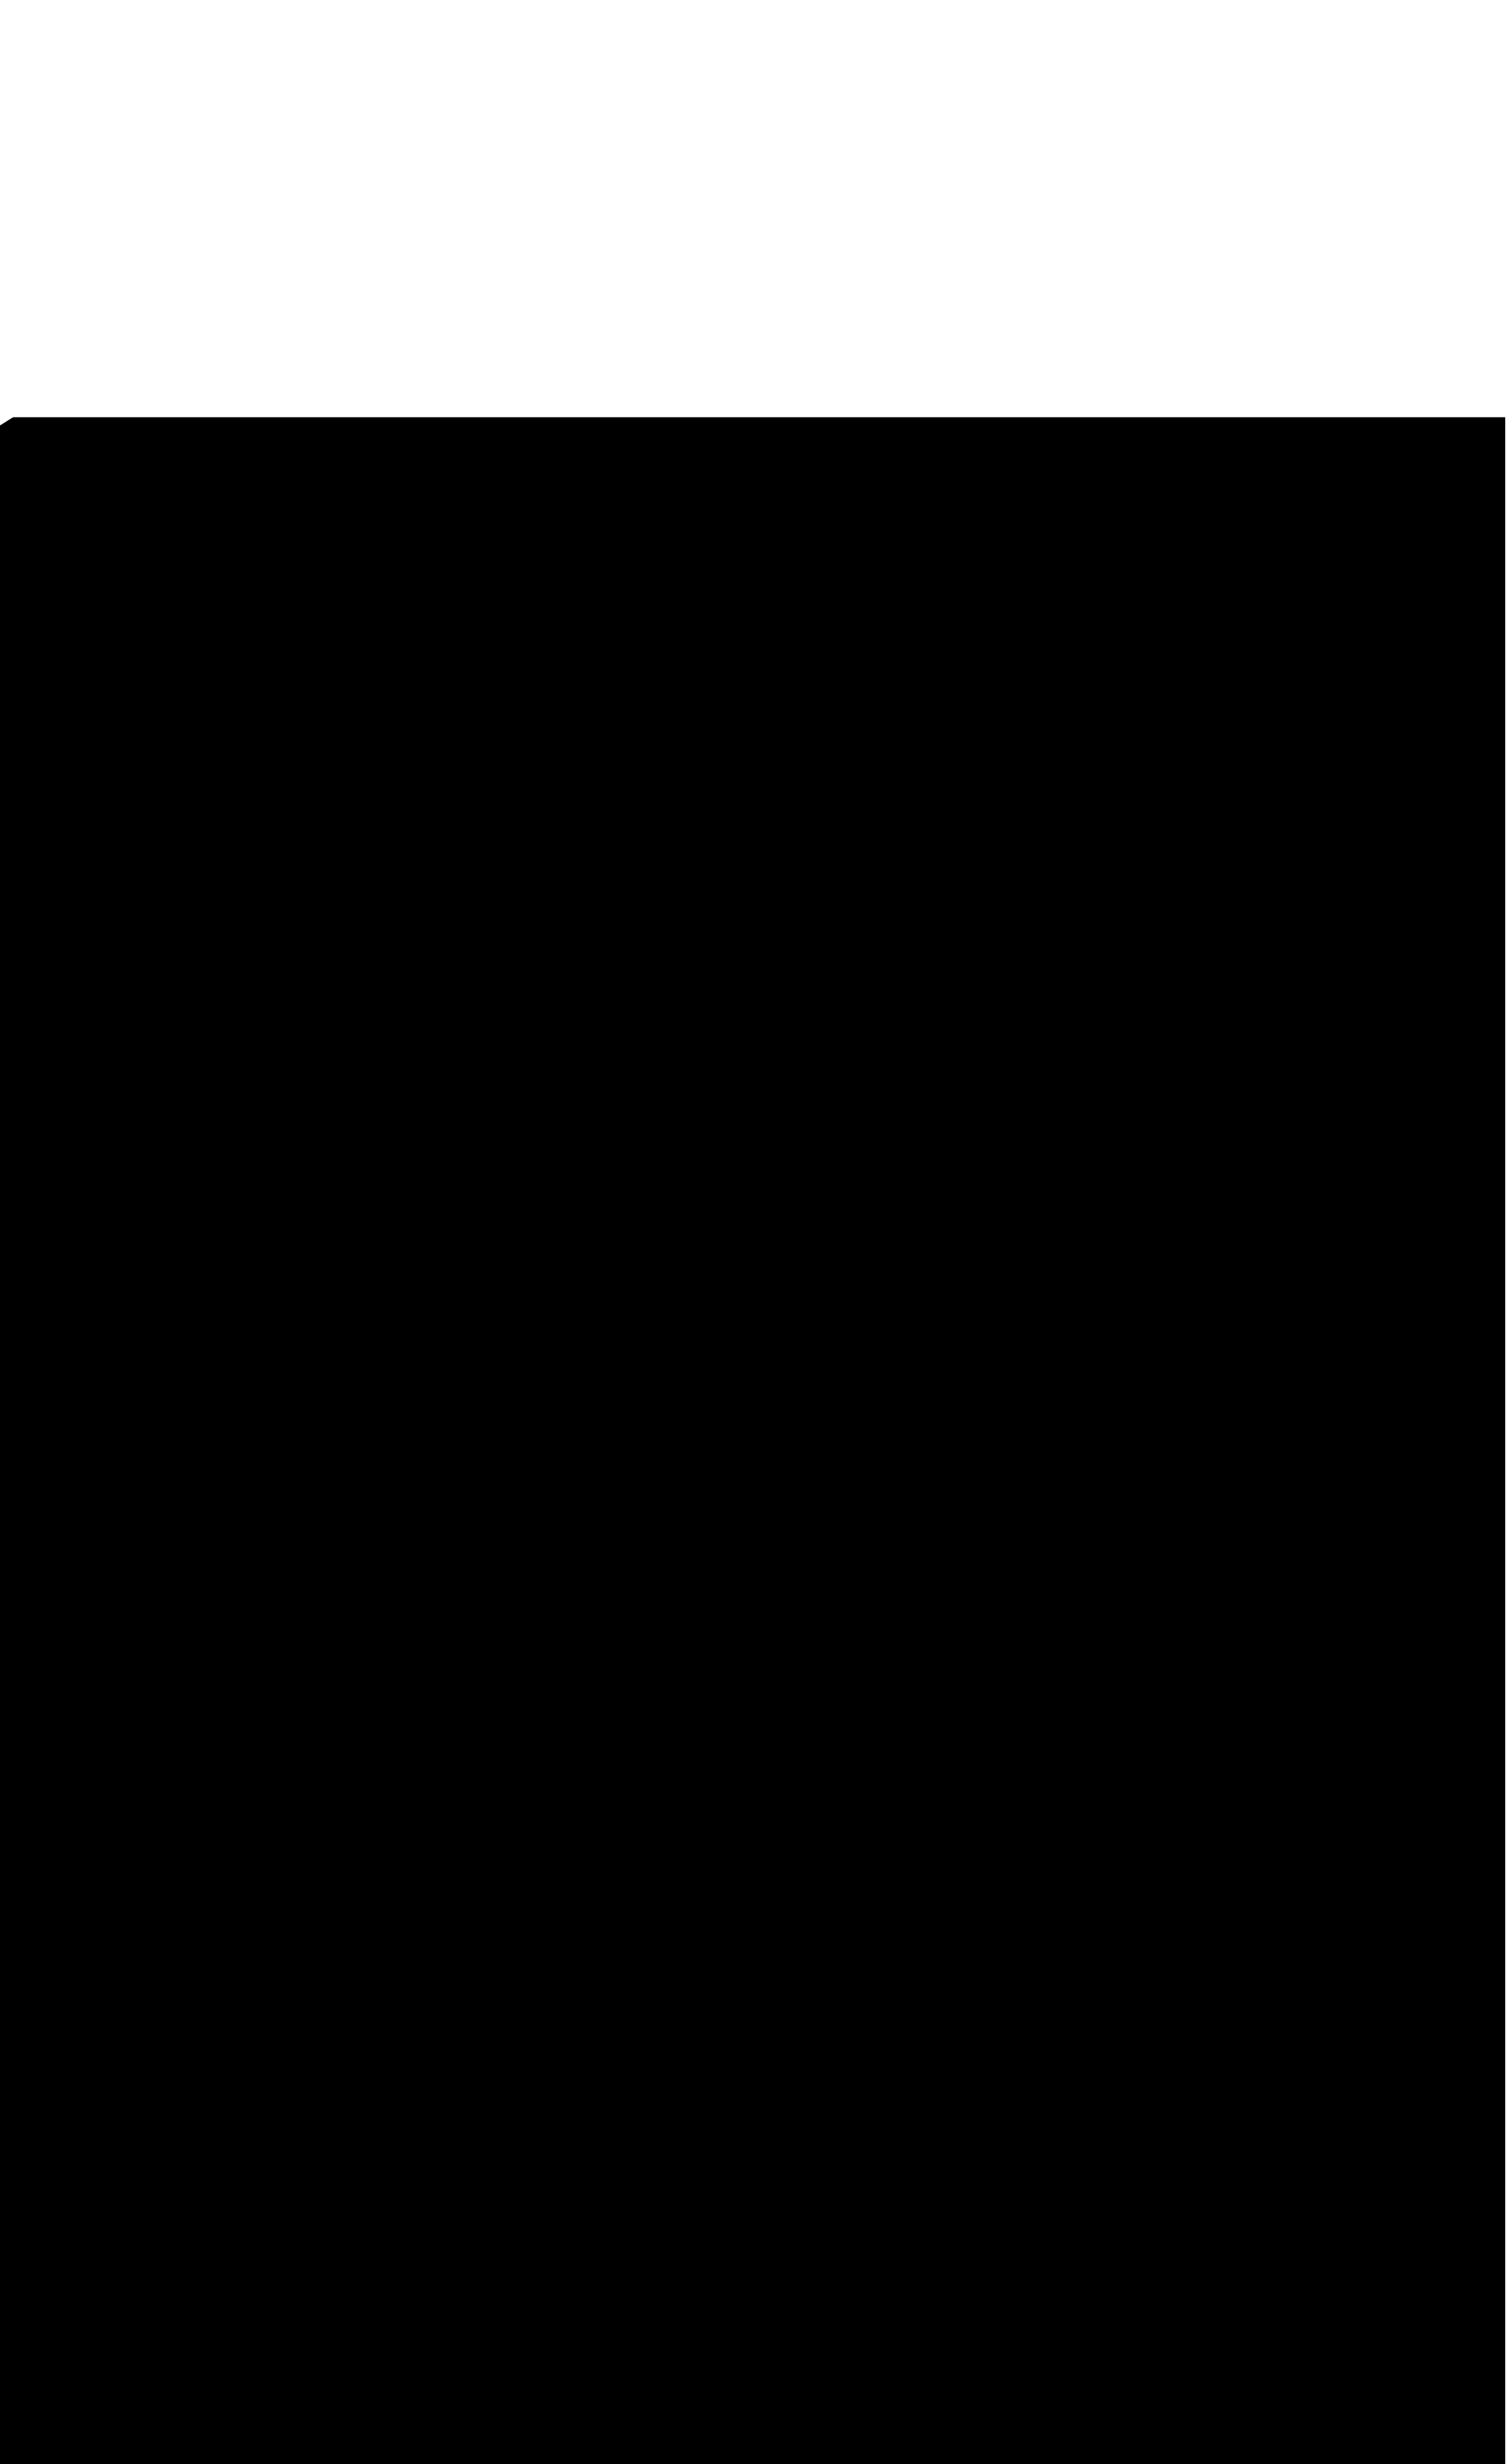
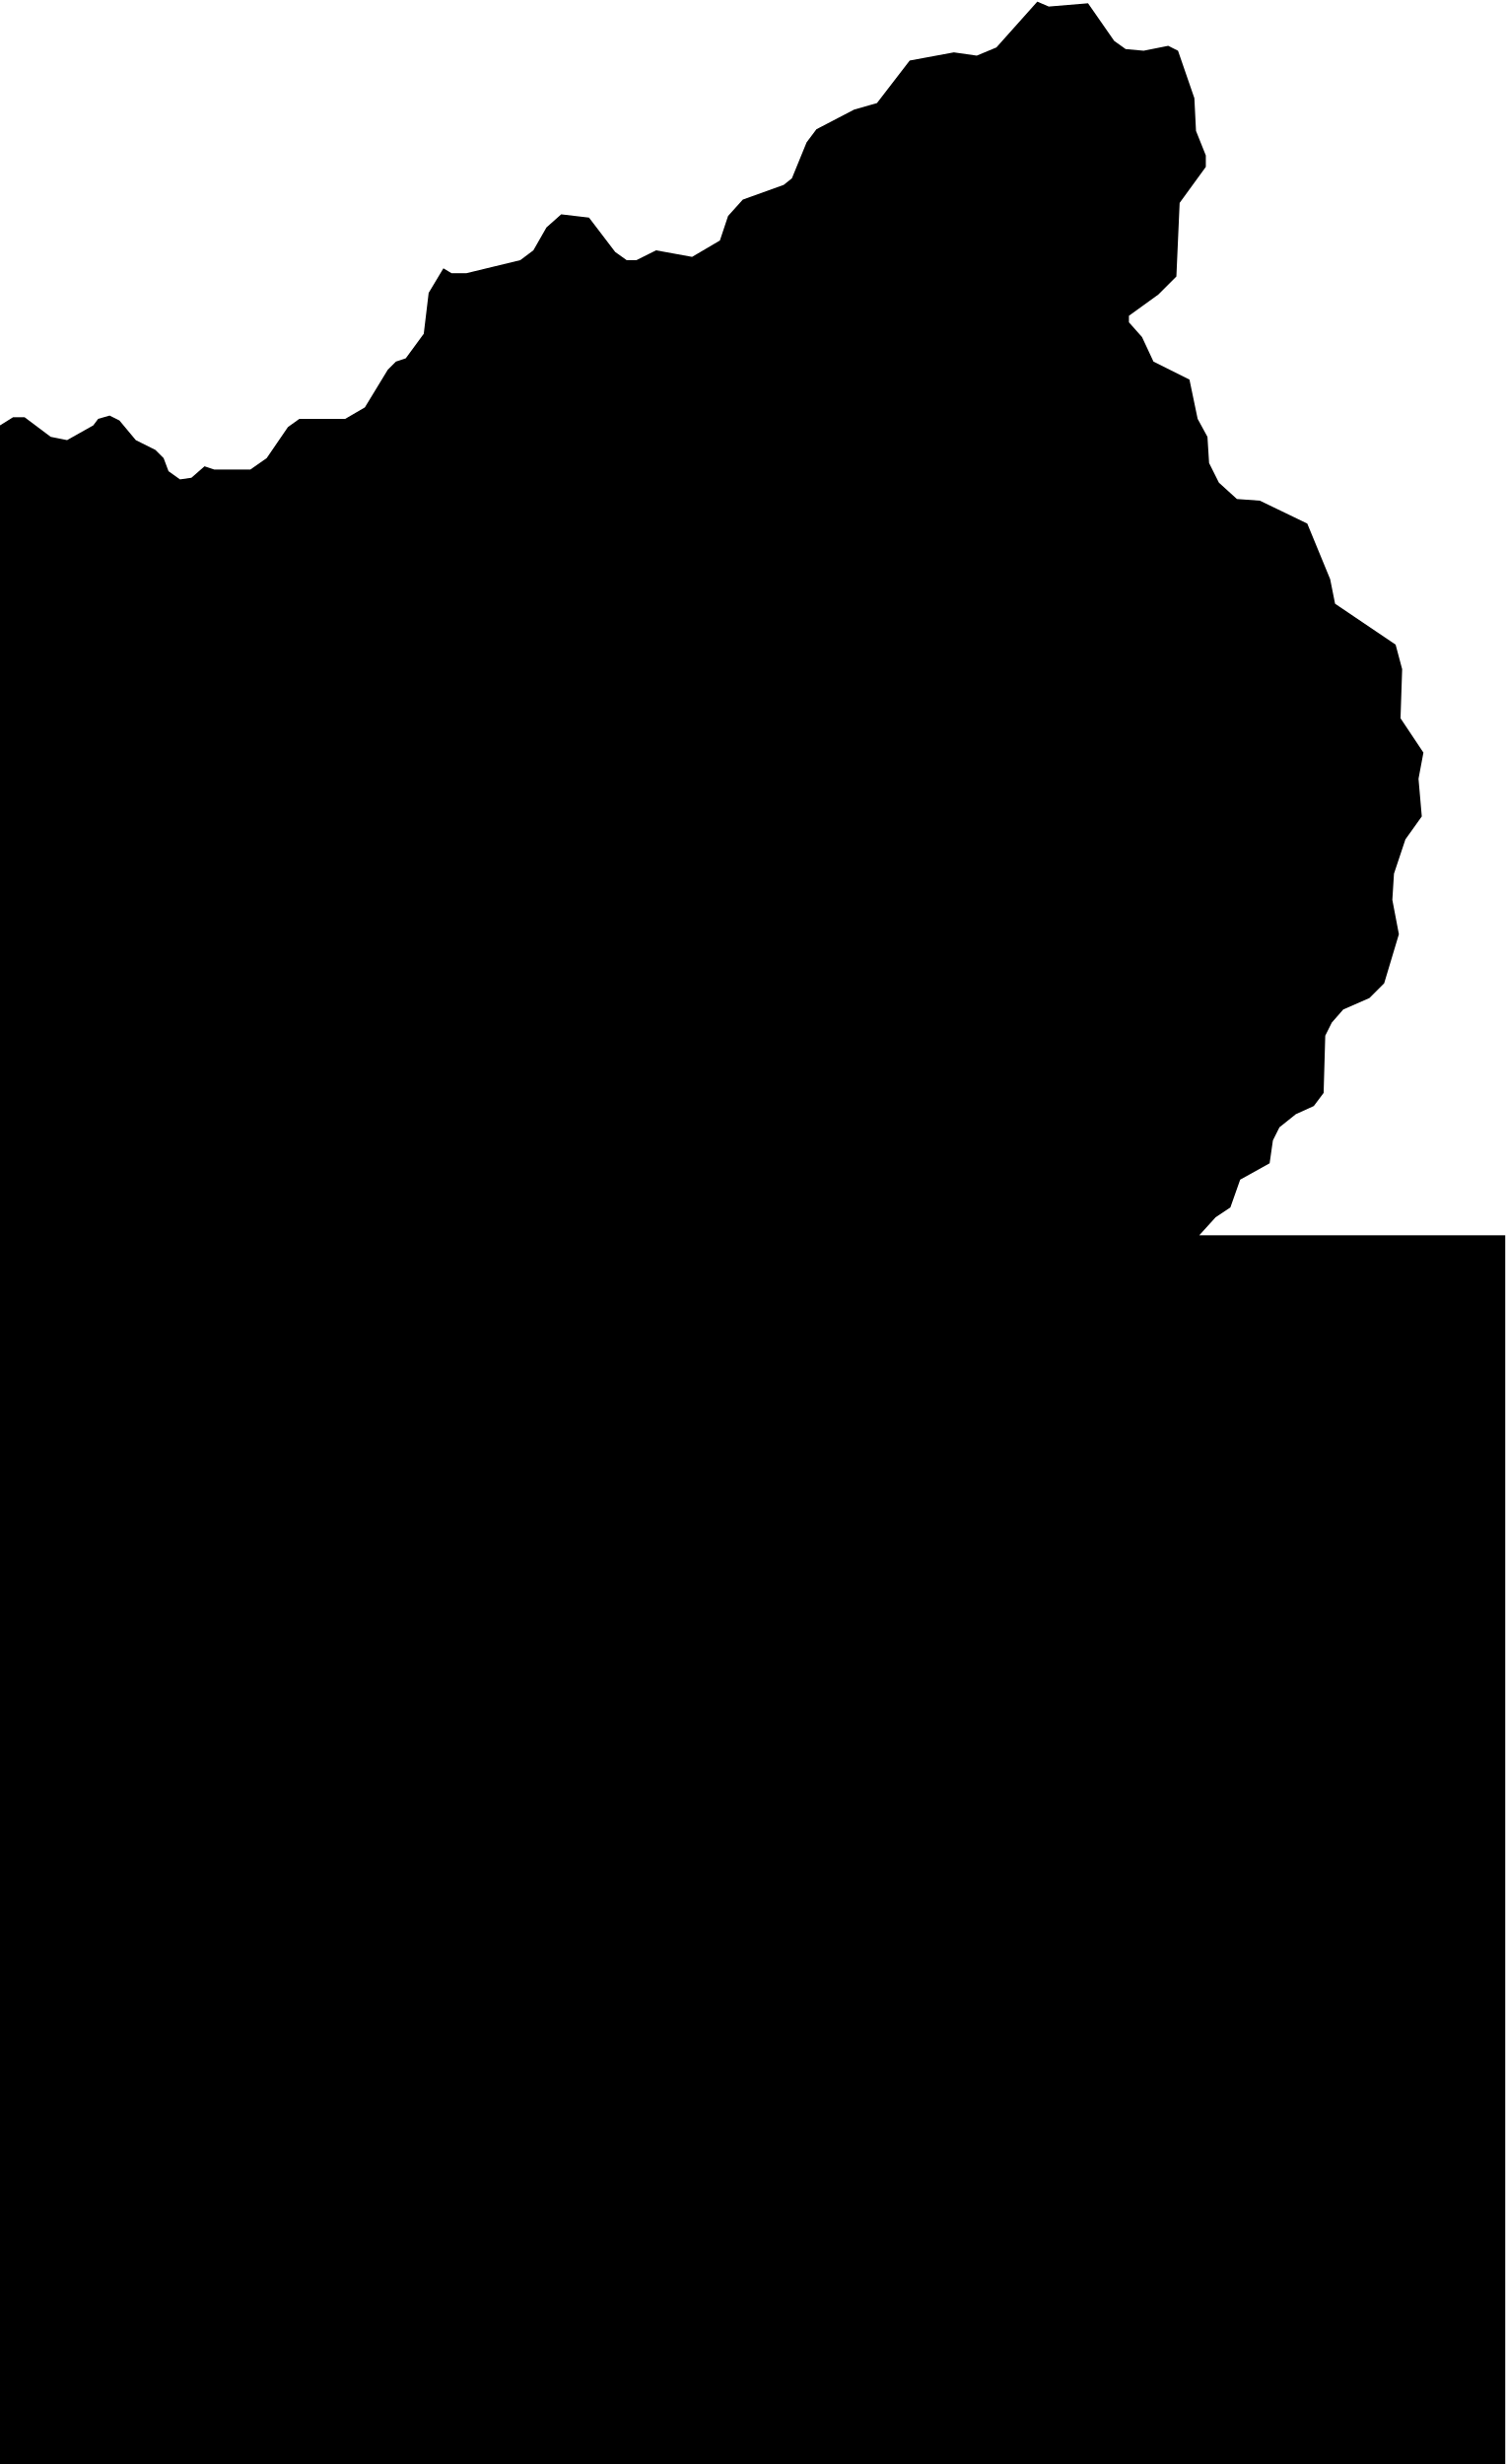
<svg xmlns="http://www.w3.org/2000/svg" viewBox="0 0 920 1506">
-   <path d="M 632,0 L 610,26 L 597,32 L 580,31 L 566,35 L 555,35 L 548,41 L 534,62 L 530,64 L 525,63 L 512,72 L 496,78 L 492,83 L 491,91 L 484,105 L 476,112 L 453,120 L 448,124 L 438,146 L 423,155 L 398,152 L 388,157 L 383,157 L 361,131 L 352,129 L 341,130 L 336,133 L 326,149 L 317,157 L 282,166 L 269,163 L 264,168 L 260,179 L 258,202 L 250,214 L 235,225 L 223,245 L 212,254 L 183,254 L 177,257 L 162,278 L 152,285 L 122,284 L 112,292 L 103,284 L 97,274 L 89,271 L 75,256 L 67,252 L 58,255 L 55,260 L 41,267 L 31,265 L 14,253 L 8,253 L 1,257 L 0,260 L 8,255 L 920,255 L 920,1477 L 920,1506 L 0,1506 L 0,260 L 0,260 L 1,257 L 8,253 L 14,253 L 31,265 L 41,267 L 55,260 L 58,255 L 67,252 L 75,256 L 89,271 L 97,274 L 103,284 L 112,292 L 122,284 L 152,285 L 162,278 L 177,257 L 183,254 L 212,254 L 223,245 L 235,225 L 250,214 L 258,202 L 260,179 L 264,168 L 269,163 L 282,166 L 317,157 L 326,149 L 336,133 L 341,130 L 352,129 L 361,131 L 383,157 L 388,157 L 398,152 L 423,155 L 438,146 L 448,124 L 453,120 L 476,112 L 484,105 L 491,91 L 492,83 L 496,78 L 512,72 L 525,63 L 530,64 L 534,62 L 548,41 L 555,35 L 566,35 L 580,31 L 597,32 L 610,26 L 632,0 Z" fill="black" />
+   <path d="M 632,0 L 610,26 L 597,32 L 580,31 L 566,35 L 555,35 L 548,41 L 534,62 L 530,64 L 525,63 L 512,72 L 496,78 L 492,83 L 491,91 L 484,105 L 476,112 L 453,120 L 448,124 L 438,146 L 423,155 L 398,152 L 388,157 L 383,157 L 361,131 L 352,129 L 341,130 L 336,133 L 326,149 L 317,157 L 282,166 L 269,163 L 264,168 L 260,179 L 258,202 L 250,214 L 235,225 L 223,245 L 212,254 L 183,254 L 177,257 L 162,278 L 152,285 L 122,284 L 112,292 L 103,284 L 97,274 L 89,271 L 75,256 L 67,252 L 58,255 L 55,260 L 41,267 L 31,265 L 14,253 L 8,253 L 1,257 L 0,260 L 8,255 L 15,255 L 31,267 L 41,269 L 57,260 L 60,256 L 67,254 L 73,257 L 83,269 L 95,275 L 100,280 L 103,288 L 110,293 L 117,292 L 125,285 L 131,287 L 153,287 L 163,280 L 176,261 L 183,256 L 211,256 L 223,249 L 237,226 L 242,221 L 248,219 L 259,204 L 262,179 L 271,164 L 276,167 L 285,167 L 318,159 L 326,153 L 334,139 L 343,131 L 360,133 L 376,154 L 383,159 L 389,159 L 401,153 L 423,157 L 440,147 L 445,132 L 454,122 L 479,113 L 484,109 L 493,87 L 499,79 L 522,67 L 536,63 L 556,37 L 583,32 L 597,34 L 609,29 L 634,1 L 641,4 L 665,2 L 681,25 L 688,30 L 699,31 L 714,28 L 720,31 L 730,60 L 731,80 L 737,95 L 737,102 L 721,124 L 719,169 L 708,180 L 690,193 L 690,197 L 698,206 L 705,221 L 727,232 L 732,256 L 738,267 L 739,283 L 745,295 L 756,305 L 770,306 L 799,320 L 813,354 L 816,369 L 853,394 L 857,409 L 856,439 L 870,460 L 867,476 L 869,499 L 859,513 L 852,534 L 851,550 L 855,571 L 846,601 L 837,610 L 821,617 L 814,625 L 810,633 L 809,668 L 803,676 L 792,681 L 782,689 L 778,697 L 776,711 L 758,721 L 752,738 L 743,744 L 733,755 L 920,755 L 920,1477 L 920,1506 L 0,1506 L 0,260 L 0,260 L 1,257 L 8,253 L 14,253 L 31,265 L 41,267 L 55,260 L 58,255 L 67,252 L 75,256 L 89,271 L 97,274 L 103,284 L 112,292 L 122,284 L 152,285 L 162,278 L 177,257 L 183,254 L 212,254 L 223,245 L 235,225 L 250,214 L 258,202 L 260,179 L 264,168 L 269,163 L 282,166 L 317,157 L 326,149 L 336,133 L 341,130 L 352,129 L 361,131 L 383,157 L 388,157 L 398,152 L 423,155 L 438,146 L 448,124 L 453,120 L 476,112 L 484,105 L 491,91 L 492,83 L 496,78 L 512,72 L 525,63 L 530,64 L 534,62 L 548,41 L 555,35 L 566,35 L 580,31 L 597,32 L 610,26 L 632,0 Z" fill="black" />
</svg>
